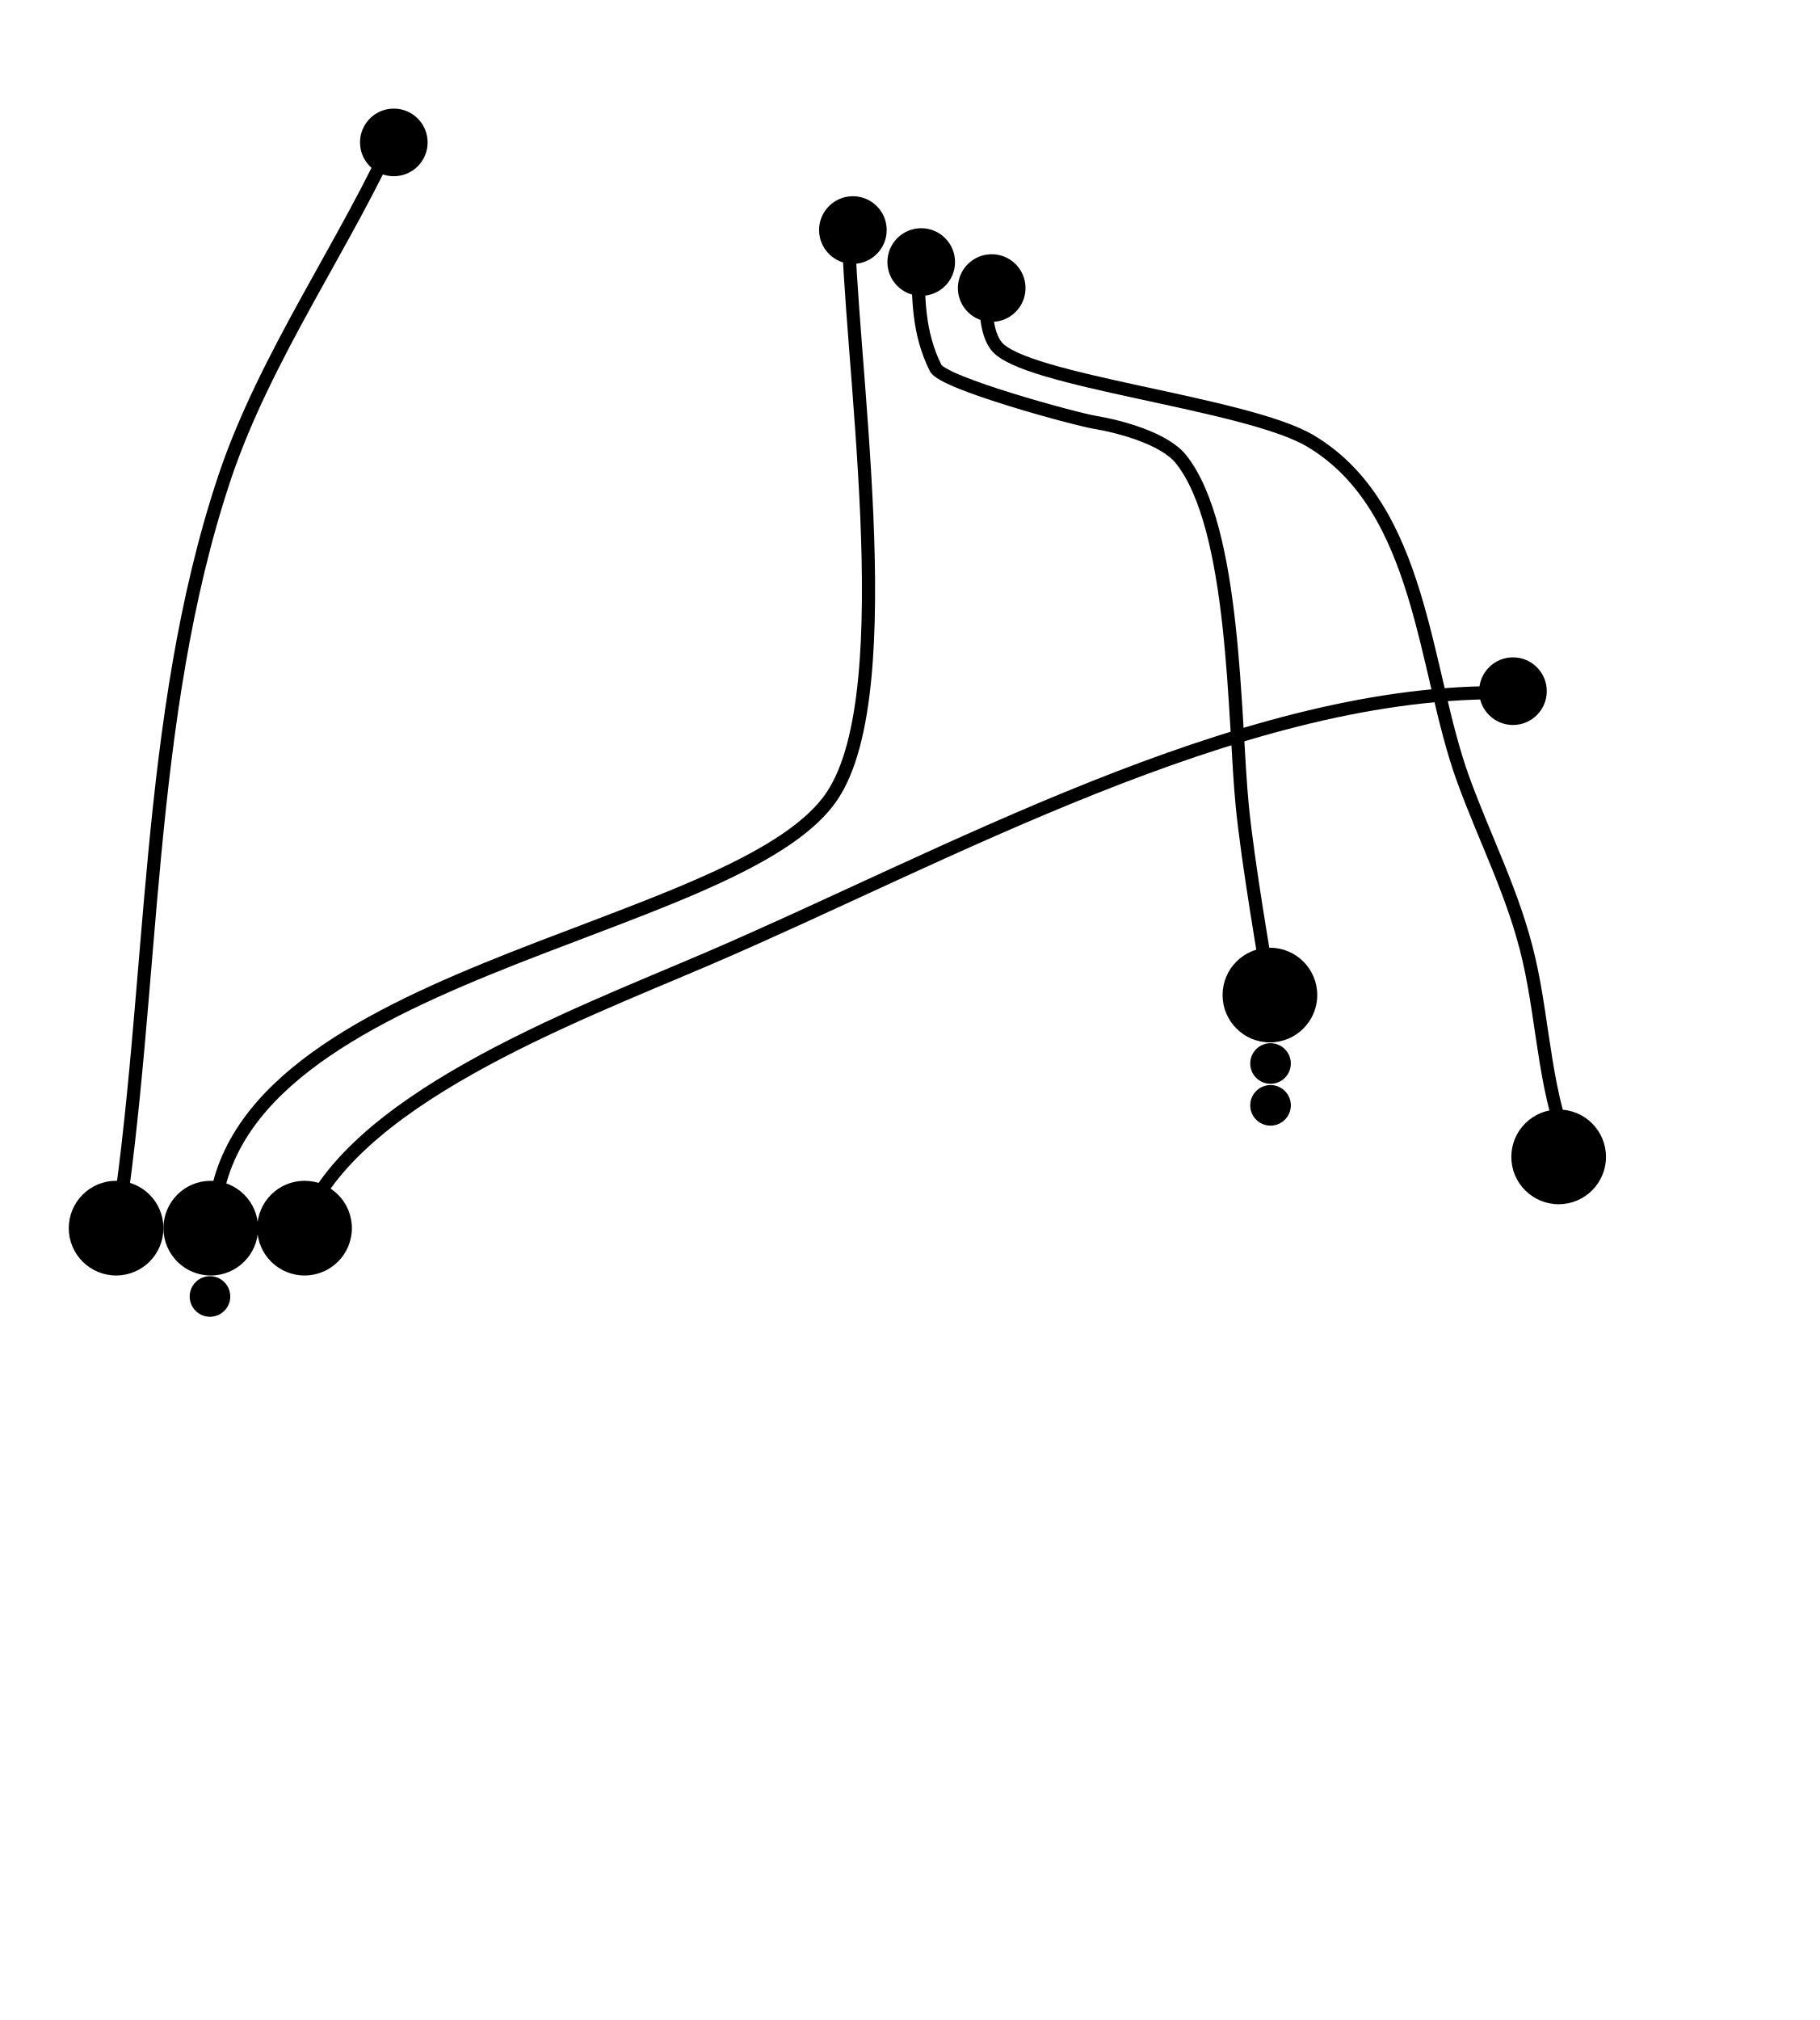
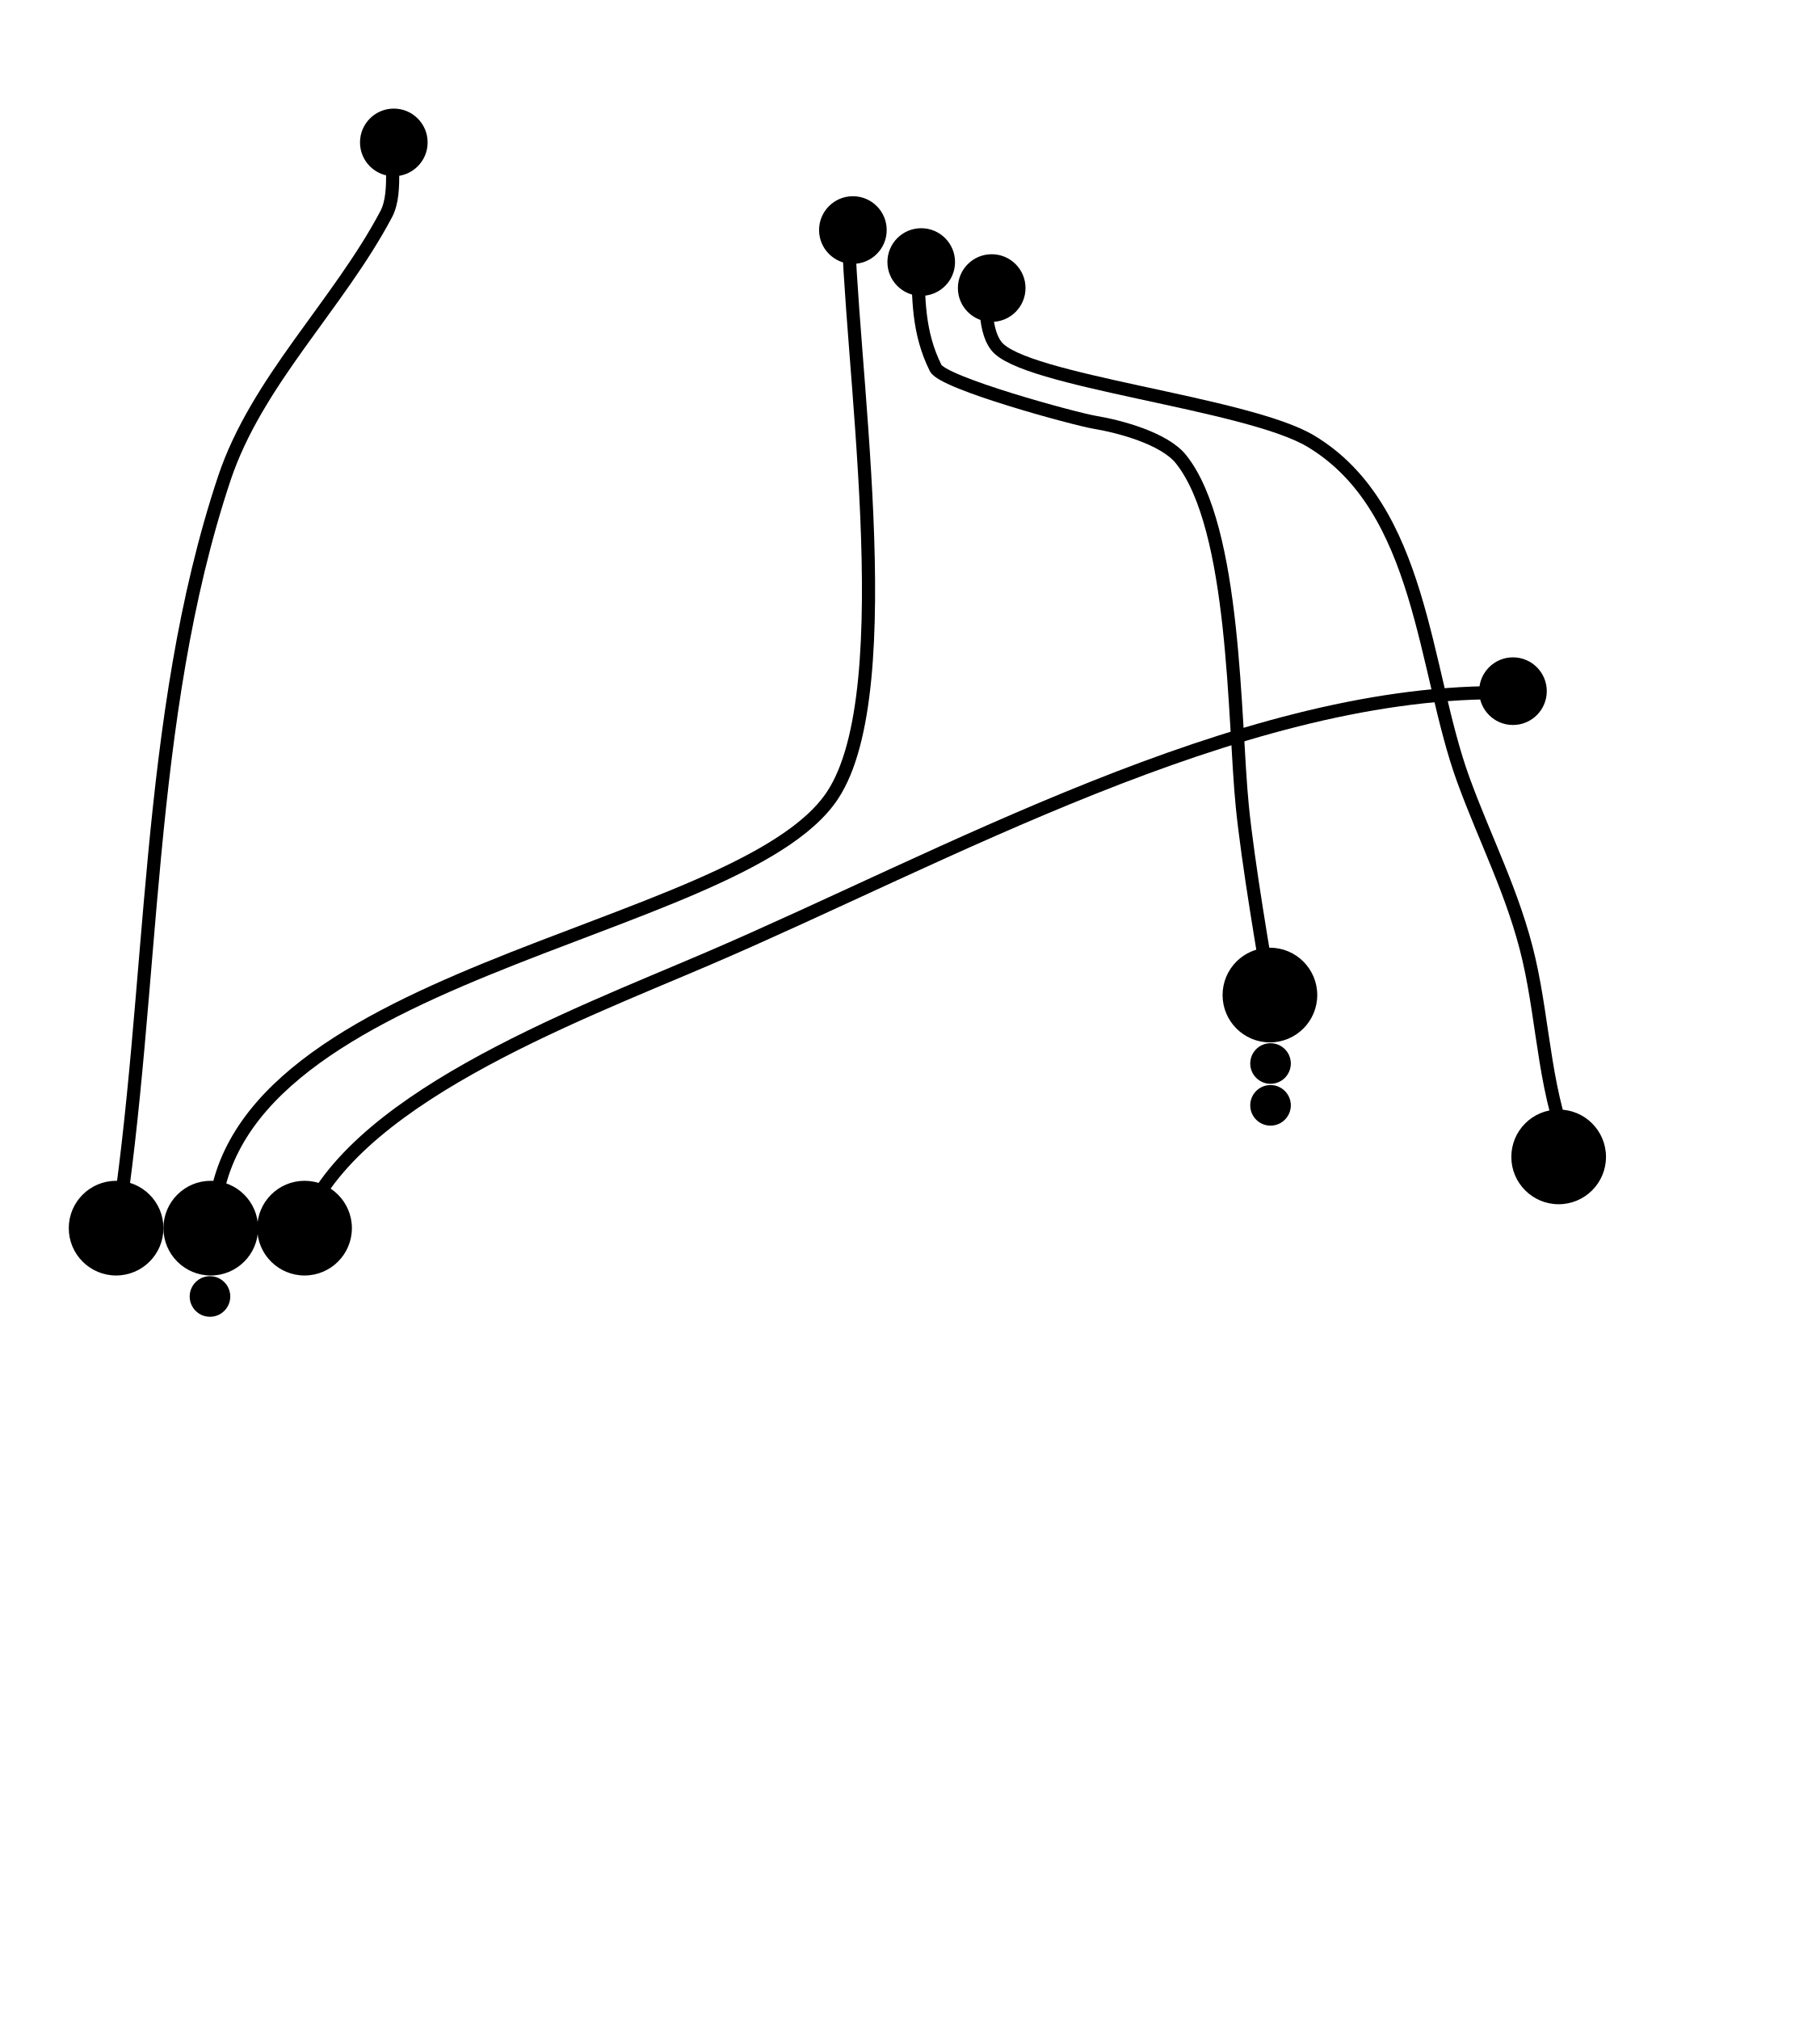
<svg xmlns="http://www.w3.org/2000/svg" version="1.1" id="svg1" width="692" height="768" viewBox="0 0 692 768" xml:space="preserve">
  <defs id="defs1" />
  <g id="g1">
-     <path style="fill:none;stroke:#000000;stroke-width:5;stroke-linecap:round;stroke-linejoin:round;stroke-dasharray:none;stroke-opacity:1;paint-order:normal;fill-opacity:1;opacity:1" d="M 43.978,470.428 C 58.868,376.114 54.897,273.088 85.29,181.908 100.84,135.259 131.89,92.218 151.257,48.642" id="path5" />
+     <path style="opacity:1;fill:none;fill-opacity:1;stroke:#000000;stroke-width:5;stroke-linecap:round;stroke-linejoin:round;stroke-dasharray:none;stroke-opacity:1;paint-order:normal" d="M 43.978,470.428 C 58.868,376.114 54.897,273.088 85.29,181.908 97.608,144.955 128.604,115.92 146.862,81.437 c 4.791,-9.049 0.369,-23.737 4.395,-32.795" id="path5" />
    <path style="fill:none;stroke:#000000;stroke-width:5;stroke-linecap:round;stroke-linejoin:round;stroke-dasharray:none;stroke-opacity:1;paint-order:normal;fill-opacity:1;opacity:1" d="M 81.292,467.763 C 80.296,369.34 280.648,356.301 316.506,302.513 c 27.01,-40.515 5.997,-169.326 5.997,-221.221" id="path6" />
    <path style="opacity:1;fill:none;fill-opacity:1;stroke:#000000;stroke-width:5;stroke-linecap:round;stroke-linejoin:round;stroke-dasharray:none;stroke-opacity:1;paint-order:normal" d="M 114.609,467.763 C 131.247,418.843 216.978,386.861 269.197,364.482 359.043,325.977 470.114,263.355 569.241,263.355" id="path8" />
    <path style="fill:none;stroke:#000000;stroke-width:5;stroke-linecap:round;stroke-linejoin:round;stroke-dasharray:none;stroke-opacity:1;paint-order:normal;fill-opacity:1;opacity:1" d="m 483.088,377.808 c -2.166,-13.031 -8.448,-49.161 -10.661,-71.297 -3.264,-32.639 -2.335,-105.699 -23.322,-131.933 -6.329,-7.912 -23.297,-12.434 -32.65,-13.993 -7.906,-1.318 -57.767,-14.919 -60.636,-20.656 -6.677,-13.354 -6.663,-26.66 -6.663,-41.312" id="path10" />
    <path style="fill:none;stroke:#000000;stroke-width:5;stroke-linecap:round;stroke-linejoin:round;stroke-dasharray:none;stroke-opacity:1;paint-order:normal;fill-opacity:1;opacity:1" d="M 598.38,441.011 C 587.316,417.129 587.273,390.051 581.418,364.682 575.764,340.181 564.879,319.553 556.447,296.363 541.292,254.687 540.986,193.231 498.493,167.735 474.154,153.131 388.931,144.94 378.817,131.455 c -5.29,-7.053 -3.354,-20.122 -4.712,-28.27" id="path11" />
    <circle style="fill:#000000;stroke-width:1.001;stroke:#000000;fill-opacity:1;stroke-opacity:1;opacity:1" id="path7" cx="44.153" cy="466.939" r="17.5" />
    <circle style="display:inline;fill:#000000;stroke-width:1.001;stroke:#000000;fill-opacity:1;stroke-opacity:1;opacity:1" id="circle7" cx="80.153" cy="466.939" r="17.5" />
    <circle style="fill:#000000;stroke-width:0.429;stroke:#000000;fill-opacity:1;stroke-opacity:1;opacity:1" id="circle18" cx="79.851" cy="492.921" r="7.5" />
    <circle style="fill:#000000;stroke-width:1.001;stroke:#000000;fill-opacity:1;stroke-opacity:1;opacity:1" id="circle8" cx="115.82" cy="466.939" r="17.5" />
    <circle style="fill:#000000;stroke-width:1.001;stroke:#000000;fill-opacity:1;stroke-opacity:1;opacity:1" id="circle13" cx="482.931" cy="378.317" r="17.5" />
    <circle style="fill:#000000;stroke-width:0.429;stroke:#000000;fill-opacity:1;stroke-opacity:1;opacity:1" id="circle19" cx="483.166" cy="404.341" r="7.5" />
    <circle style="fill:#000000;stroke-width:0.429;stroke:#000000;fill-opacity:1;stroke-opacity:1;opacity:1" id="circle20" cx="483.166" cy="420.25" r="7.5" />
    <circle style="fill:#000000;stroke-width:1.001;stroke:#000000;fill-opacity:1;stroke-opacity:1;opacity:1" id="circle15" cx="592.737" cy="439.848" r="17.5" />
    <circle style="fill:#000000;stroke-width:0.715;stroke:#000000;fill-opacity:1;stroke-opacity:1;opacity:1" id="circle10" cx="149.764" cy="54.146" r="12.5" />
    <circle style="fill:#000000;stroke-width:0.715;stroke:#000000;fill-opacity:1;stroke-opacity:1;opacity:1" id="circle11" cx="324.342" cy="87.462" r="12.5" />
    <circle style="opacity:1;fill:#000000;fill-opacity:1;stroke:#000000;stroke-width:0.715;stroke-opacity:1" id="circle12" cx="575.361" cy="262.78" r="12.5" />
    <circle style="fill:#000000;stroke-width:0.715;stroke:#000000;fill-opacity:1;stroke-opacity:1;opacity:1" id="circle14" cx="350.329" cy="99.623" r="12.5" />
    <circle style="fill:#000000;stroke-width:0.715;stroke:#000000;fill-opacity:1;stroke-opacity:1;opacity:1" id="circle16" cx="377.131" cy="109.515" r="12.5" />
  </g>
</svg>
